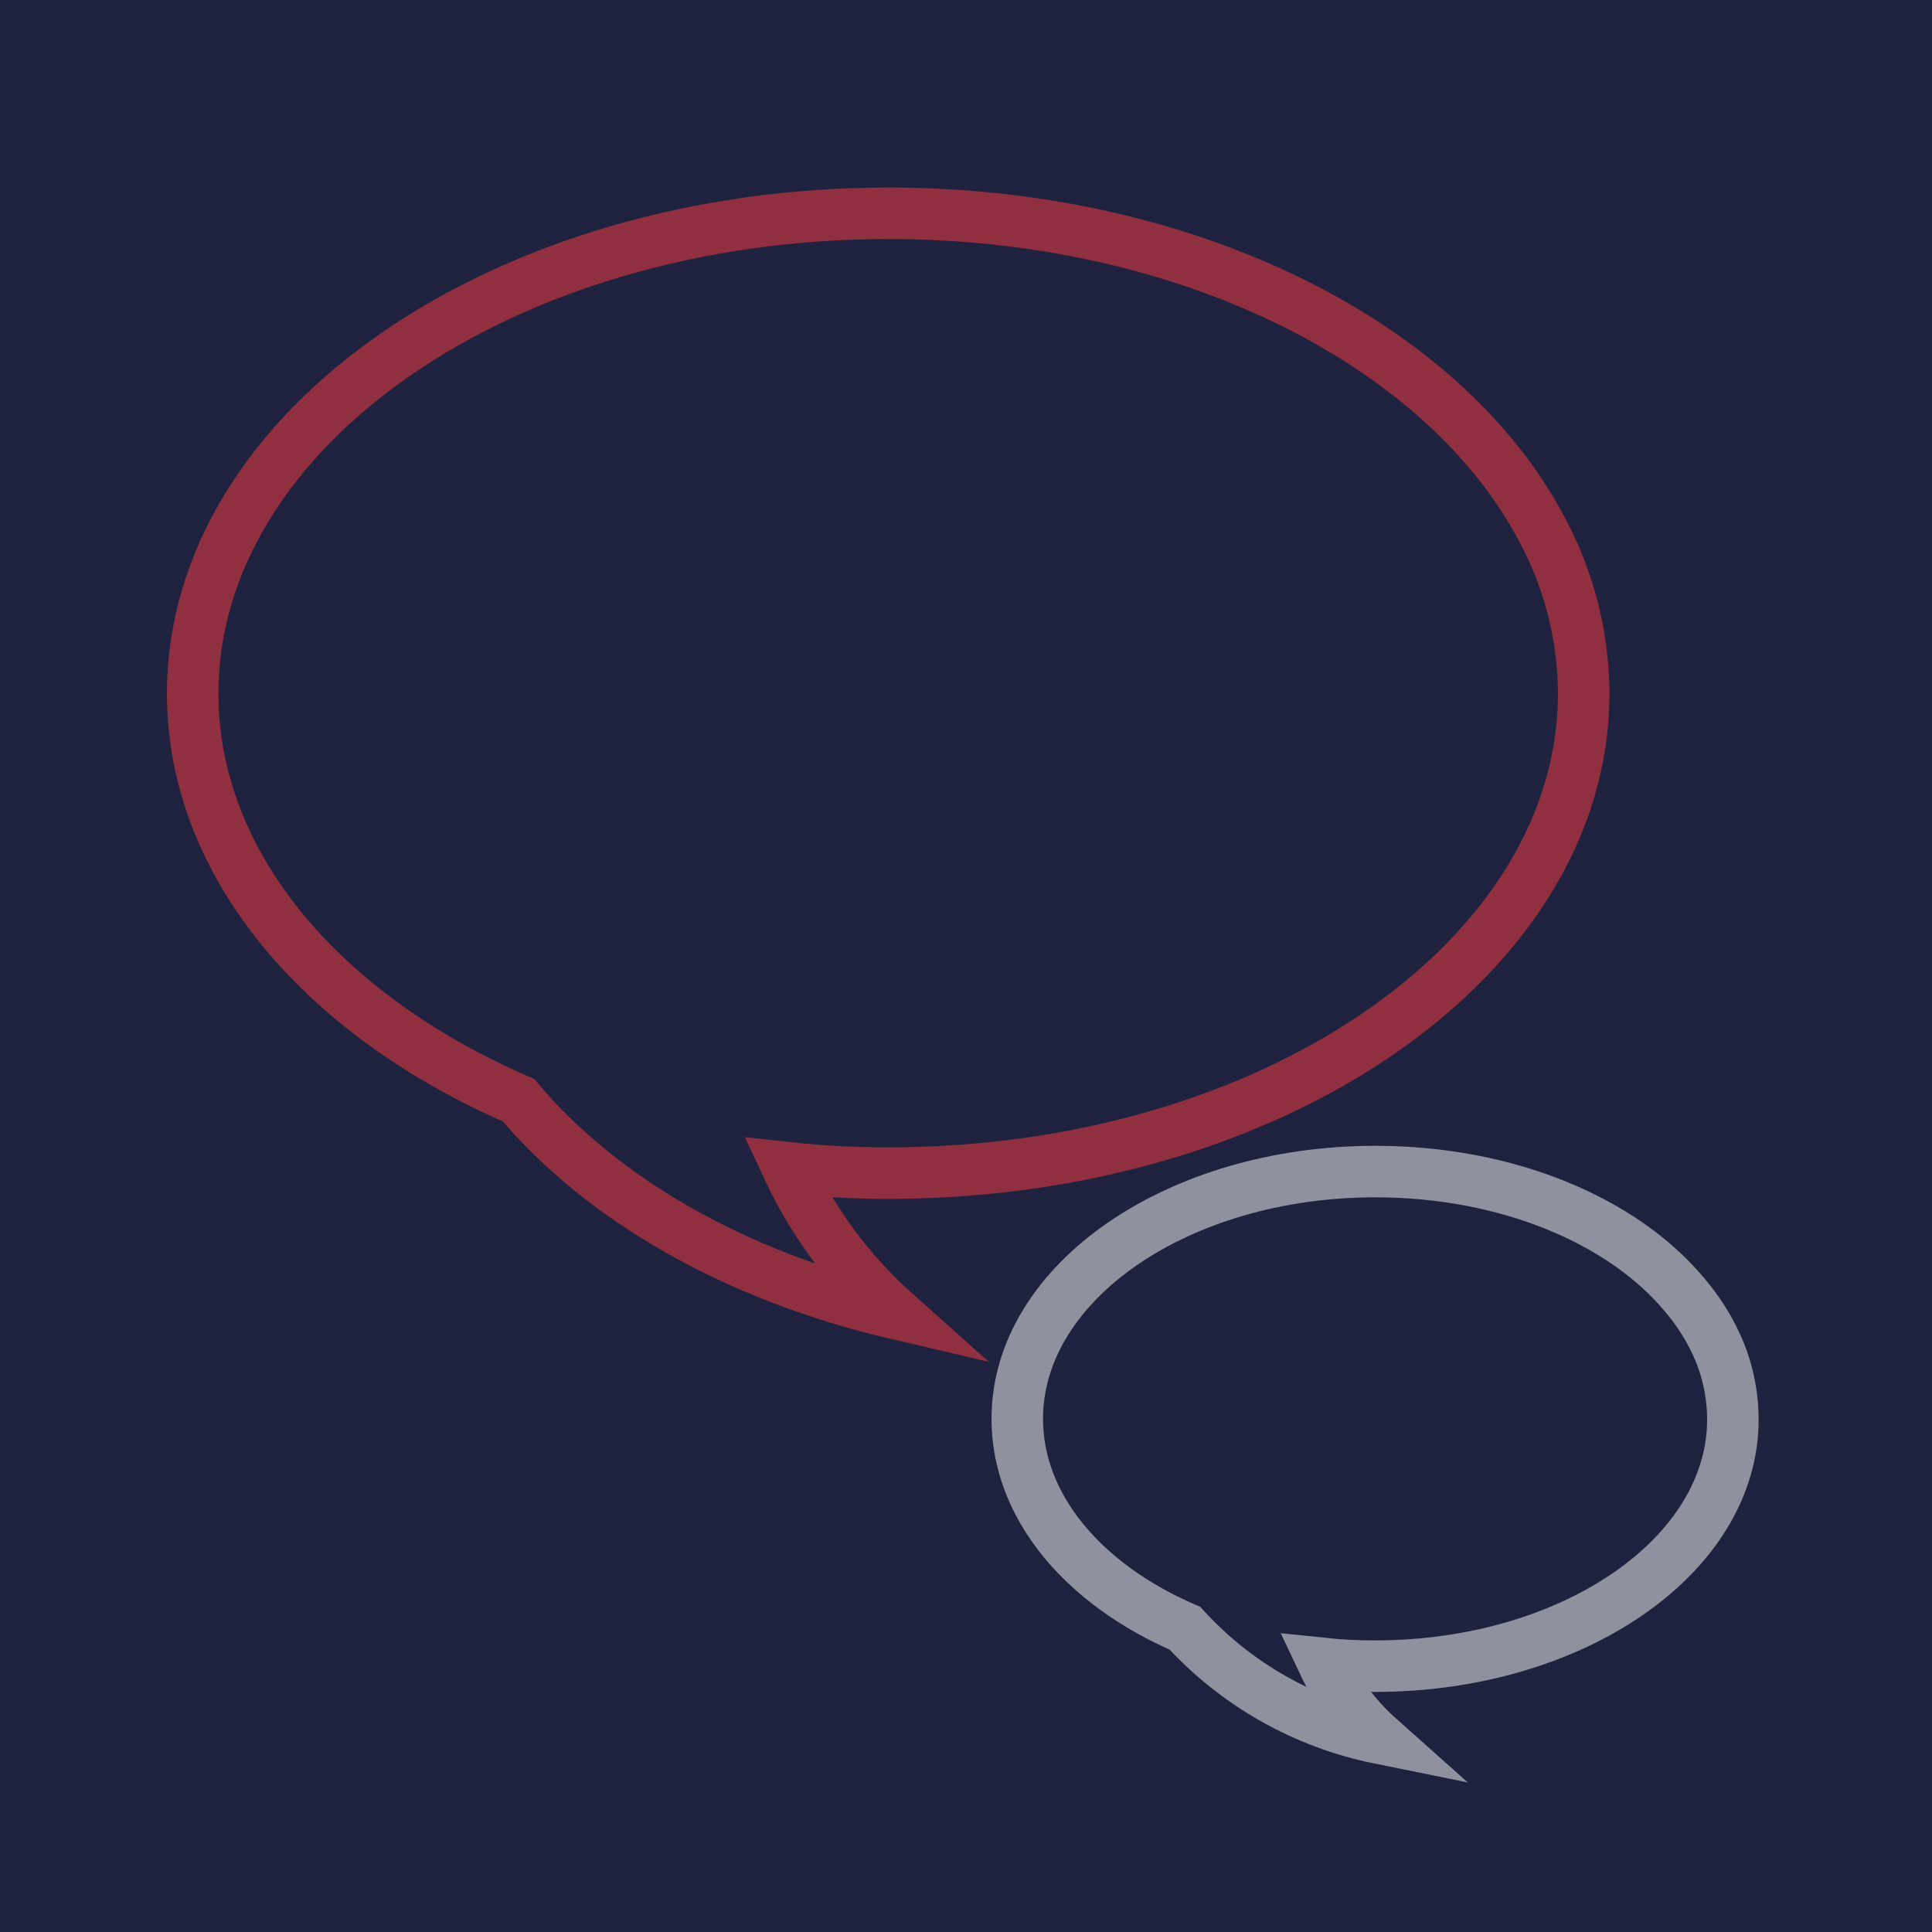
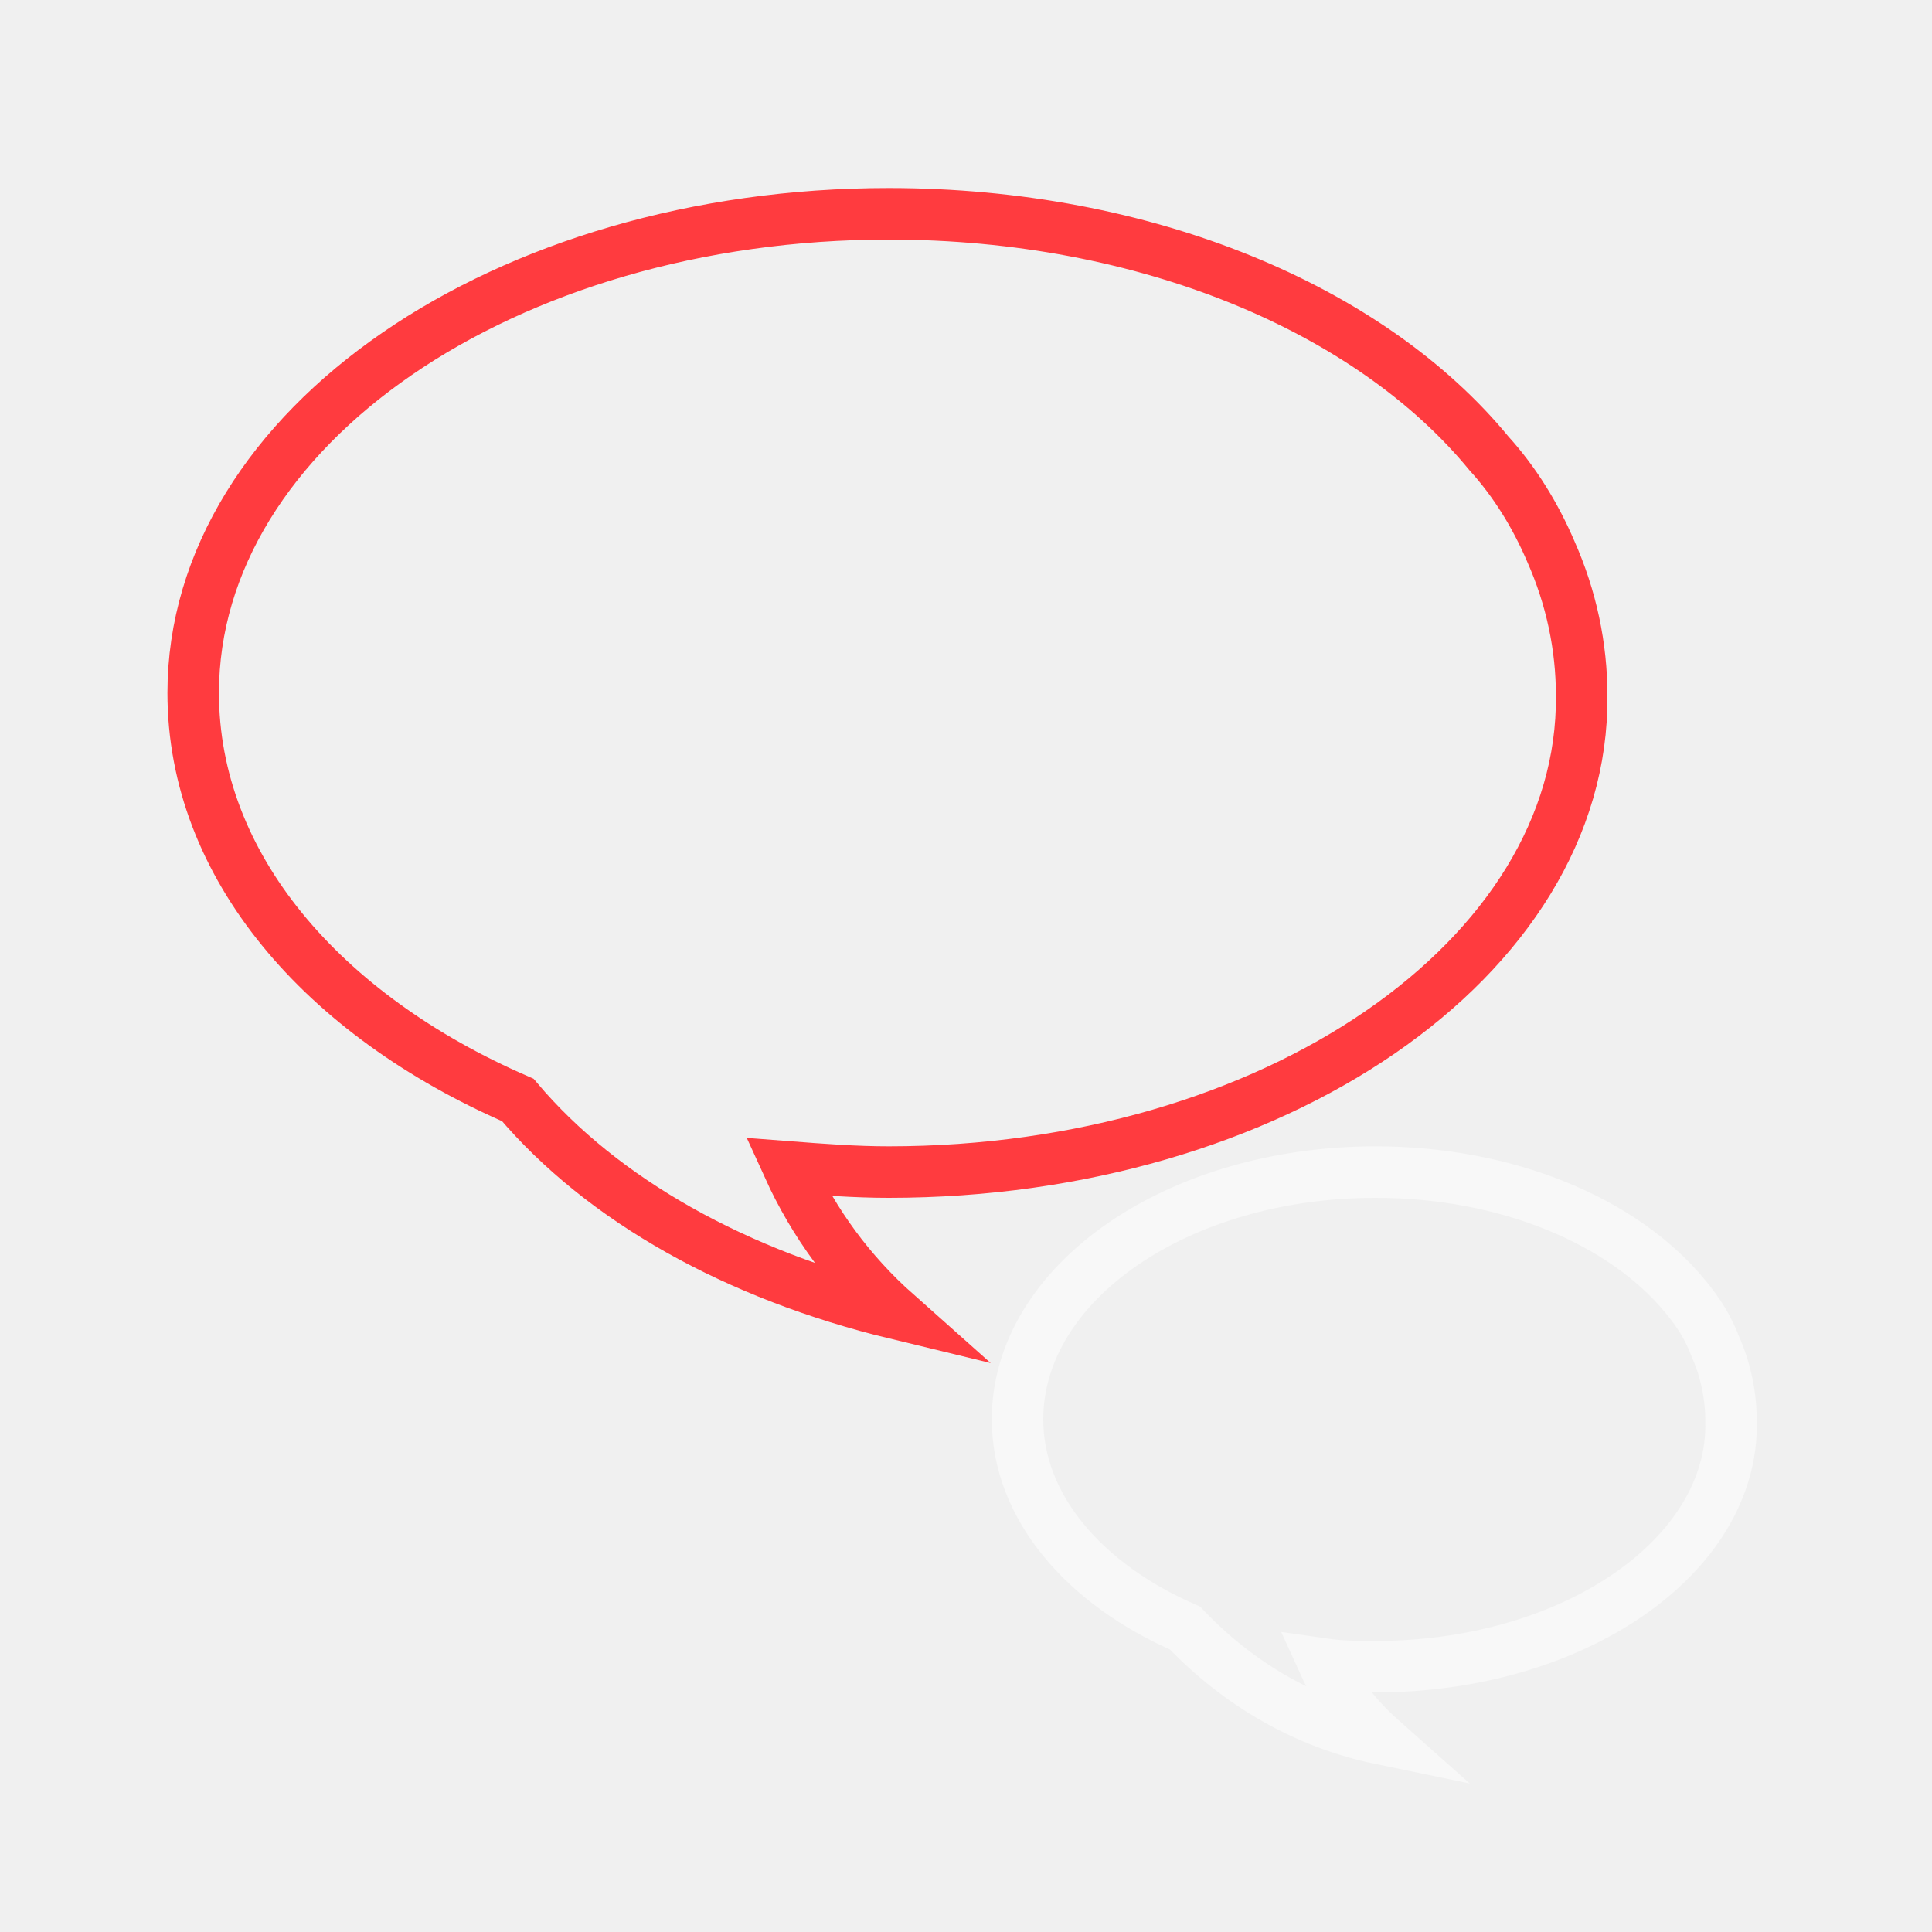
- <svg xmlns="http://www.w3.org/2000/svg" viewBox="0 0 75 75">
-   <defs>
-     <style>.a{fill:#1e223e;}.b,.c{fill:none;stroke-miterlimit:10;stroke-width:2px;opacity:0.5;}.b{stroke:#fff;}.c{stroke:#ff3b3f;}</style>
-   </defs>
-   <rect class="a" x="-587.06" y="-239.4" width="2737" height="2544.92" />
-   <path class="b" d="M53.38,64.68a18.49,18.49,0,0,1-2-.1,9.07,9.07,0,0,0,2.17,2.9A14,14,0,0,1,46,63.21c-3.91-1.69-6.51-4.7-6.51-8.13,0-5.3,6.23-9.6,13.9-9.6,5.14,0,9.62,1.92,12,4.78a8.38,8.38,0,0,1,1.25,1.95,7,7,0,0,1,.63,2.87C67.29,60.38,61.06,64.68,53.38,64.68Z" />
-   <path class="c" d="M34.48,45.54a35.89,35.89,0,0,1-3.91-.21A17.5,17.5,0,0,0,34.79,51c-6.21-1.45-11.42-4.43-14.66-8.29-7.6-3.29-12.65-9.13-12.65-15.79,0-10.3,12.09-18.64,27-18.64,10,0,18.68,3.73,23.35,9.28a16.7,16.7,0,0,1,2.42,3.78,13.58,13.58,0,0,1,1.23,5.58C61.48,37.19,49.39,45.54,34.48,45.54Z" />
+ <svg xmlns="http://www.w3.org/2000/svg" version="1.1" id="Layer_1" x="0px" y="0px" viewBox="0 0 75 75" style="enable-background:new 0 0 75 75;" xml:space="preserve">
+   <style type="text/css">
+ 	.st0{opacity:0.5;fill:none;stroke:#FFFFFF;stroke-width:2;stroke-miterlimit:10;enable-background:new    ;}
+ 	.st1{fill:none;stroke:#FF3B3F;stroke-width:2;stroke-miterlimit:10;enable-background:new    ;}
+ </style>
+   <path class="st0" d="M53.4,64.7c-0.7,0-1.3,0-2-0.1c0.5,1.1,1.3,2.1,2.2,2.9c-2.9-0.6-5.5-2.1-7.6-4.3c-3.9-1.7-6.5-4.7-6.5-8.1  c0-5.3,6.2-9.6,13.9-9.6c5.1,0,9.6,1.9,12,4.8c0.5,0.6,0.9,1.2,1.2,2c0.4,0.9,0.6,1.9,0.6,2.9C67.3,60.4,61.1,64.7,53.4,64.7z" />
+   <path class="st1" d="M34.5,45.5c-1.3,0-2.6-0.1-3.9-0.2c1,2.2,2.4,4.1,4.2,5.7c-6.2-1.5-11.4-4.4-14.7-8.3  c-7.6-3.3-12.6-9.1-12.6-15.8c0-10.3,12.1-18.6,27-18.6c10,0,18.7,3.7,23.3,9.3c1,1.1,1.8,2.4,2.4,3.8c0.8,1.8,1.2,3.7,1.2,5.6  C61.5,37.2,49.4,45.5,34.5,45.5z" />
</svg>
